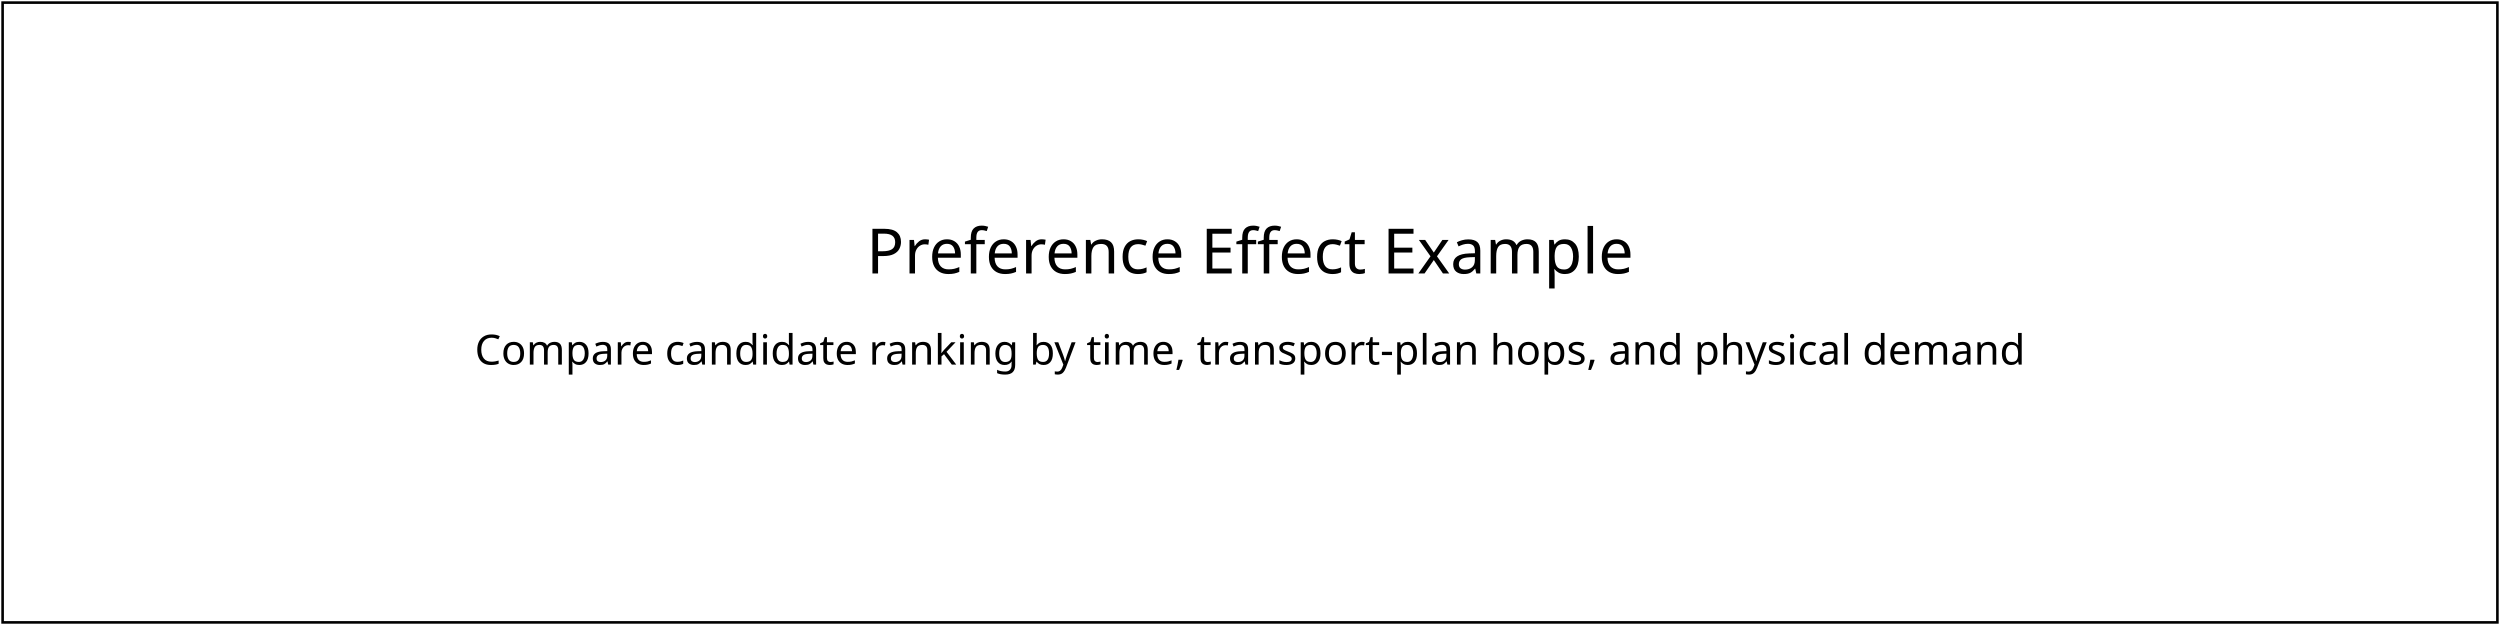
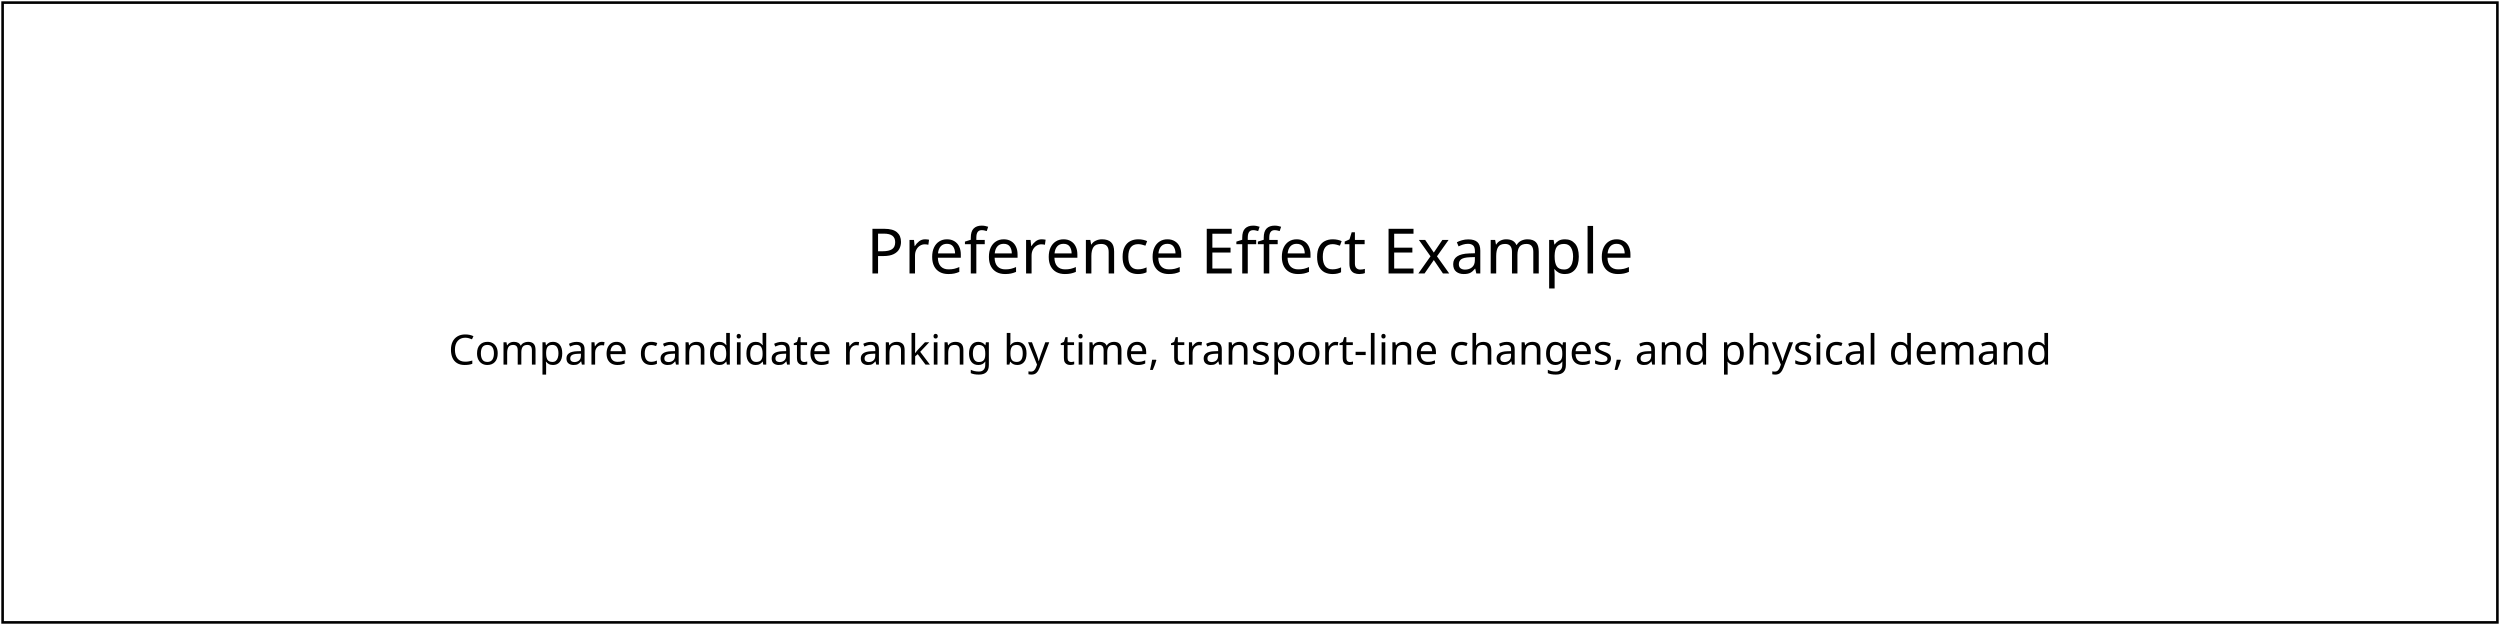
<svg xmlns="http://www.w3.org/2000/svg" width="960" height="240" viewBox="0 0 960 240" role="img" aria-labelledby="title description">
  <rect x="1" y="1" width="958" height="238" fill="none" stroke="black" />
  <text x="480" y="105" text-anchor="middle" font-family="sans-serif" font-size="24">Preference Effect Example</text>
-   <text x="480" y="140" text-anchor="middle" font-family="sans-serif" font-size="16">Compare candidate ranking by time, transport-plan hops, and physical demand</text>
+   <text x="480" y="140" text-anchor="middle" font-family="sans-serif" font-size="16">Compare candidate ranking by time, transport-line changes, and physical demand</text>
</svg>
